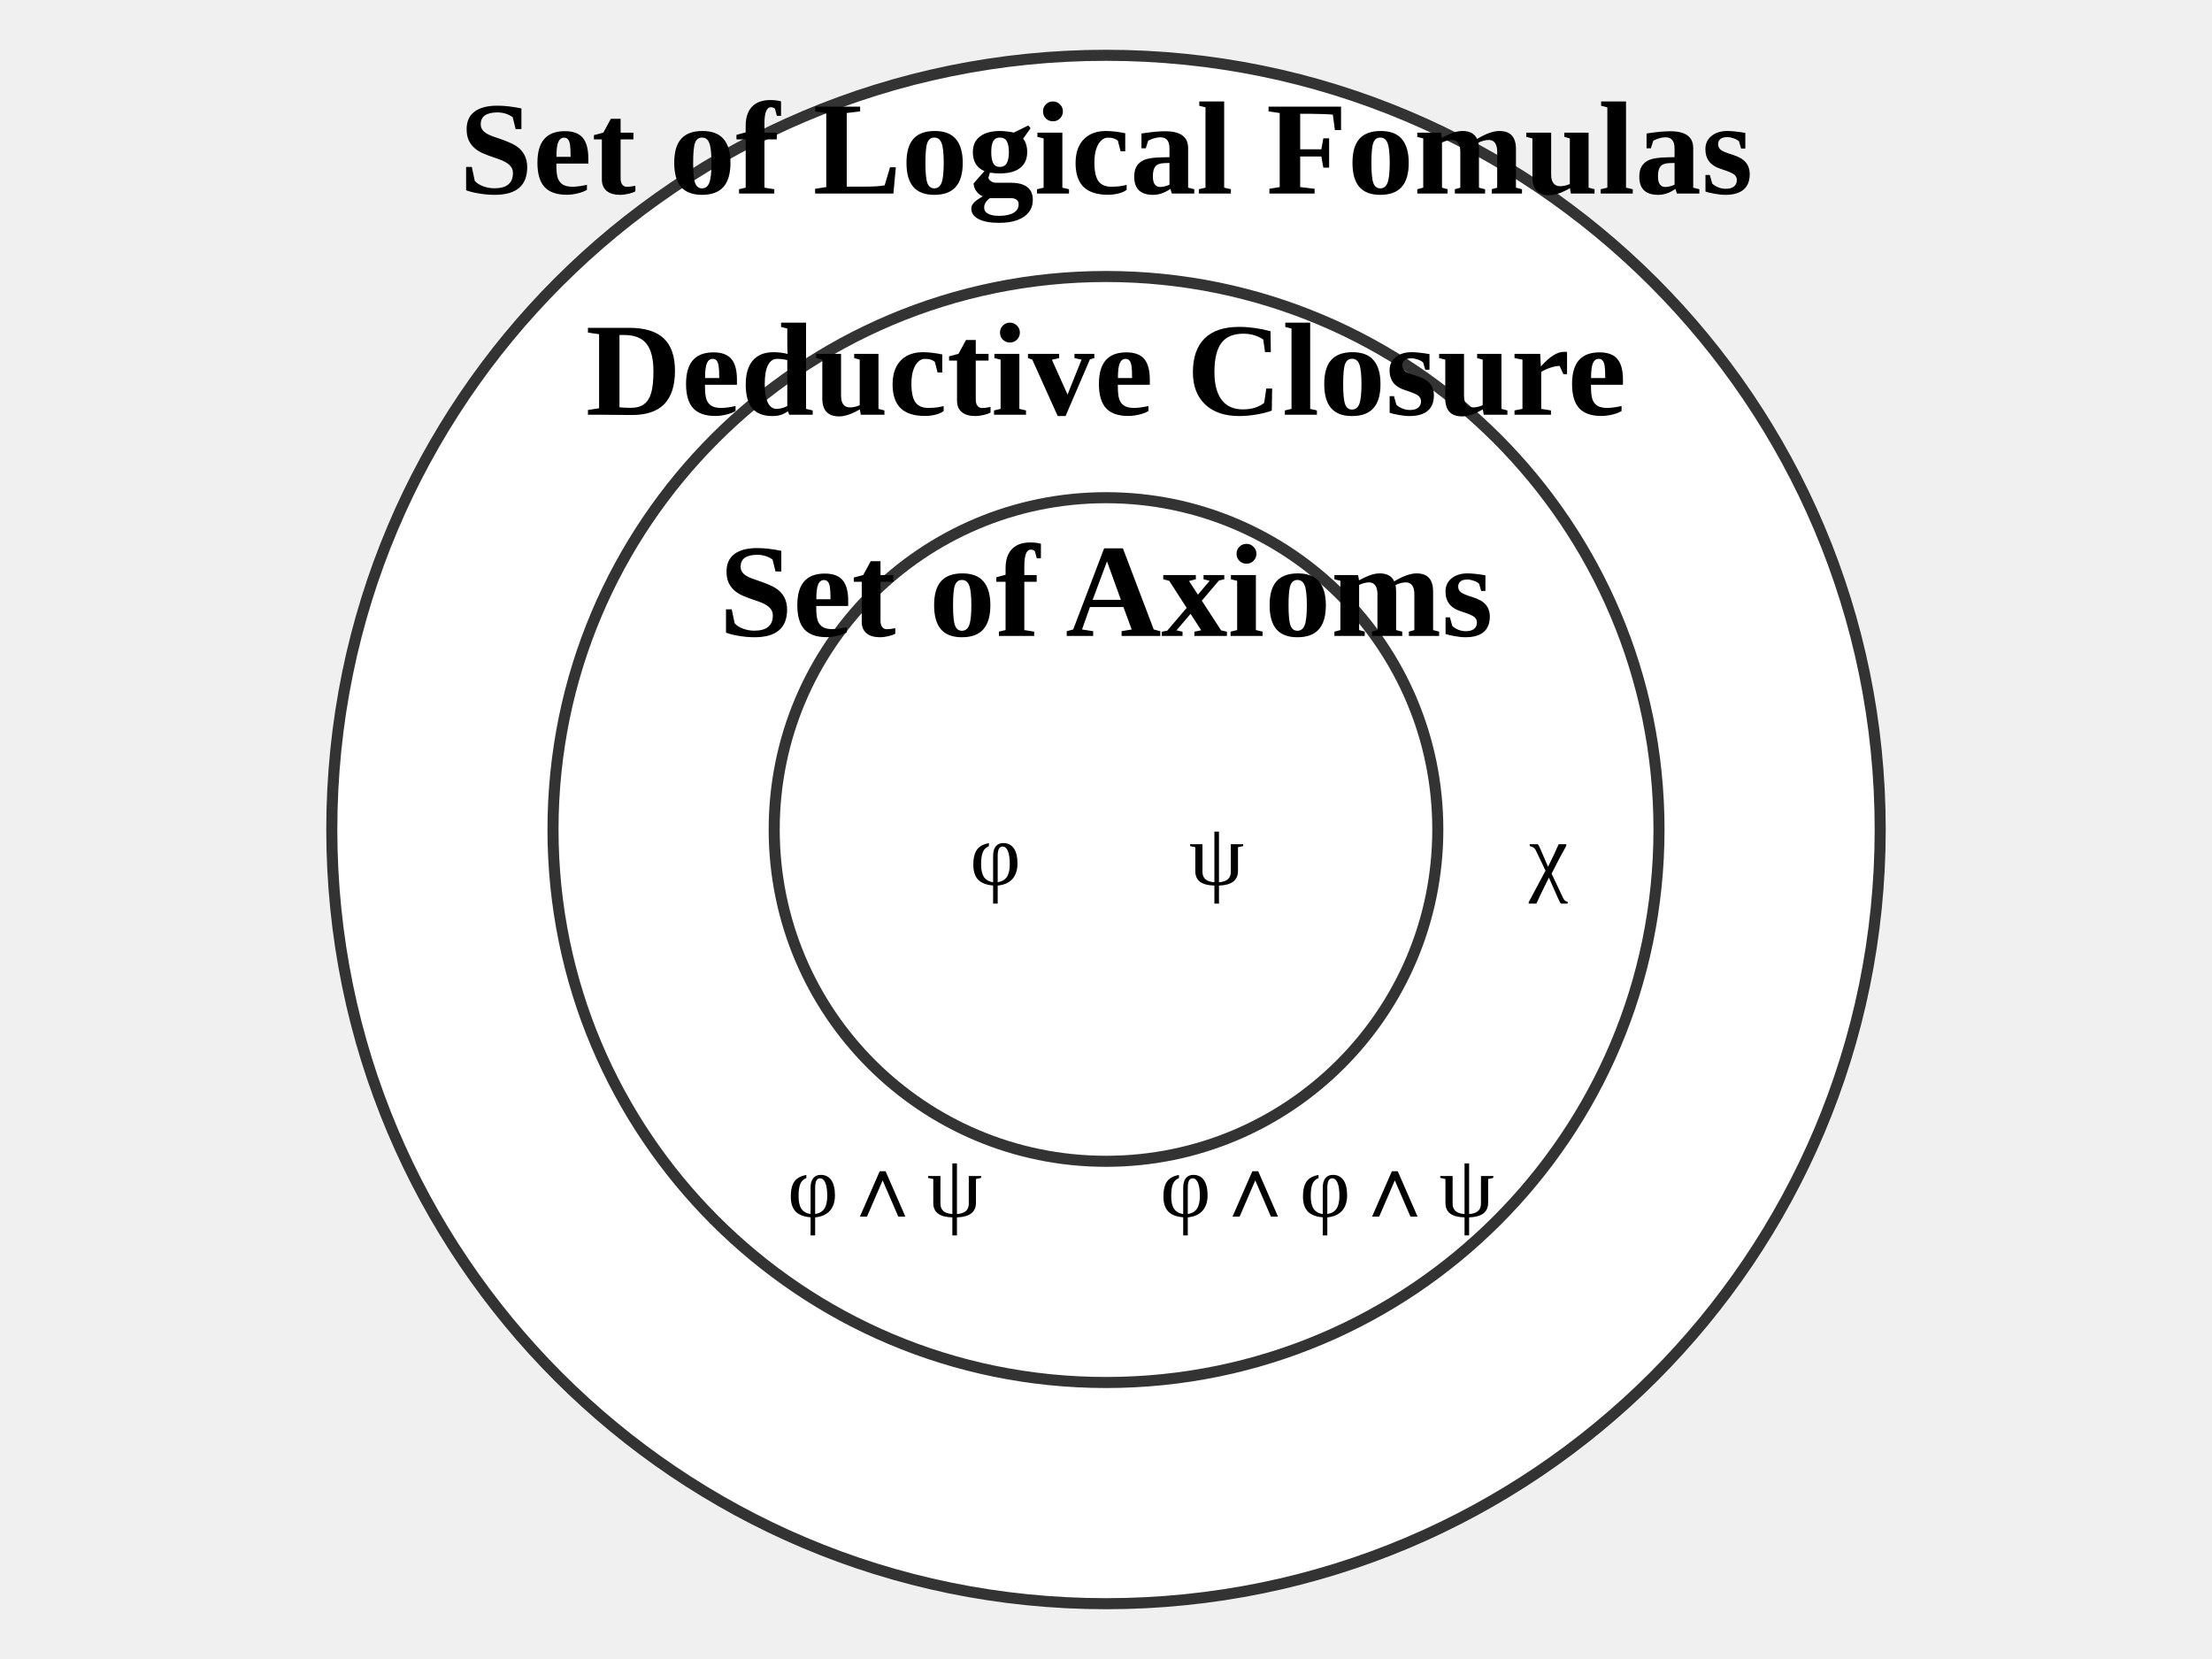
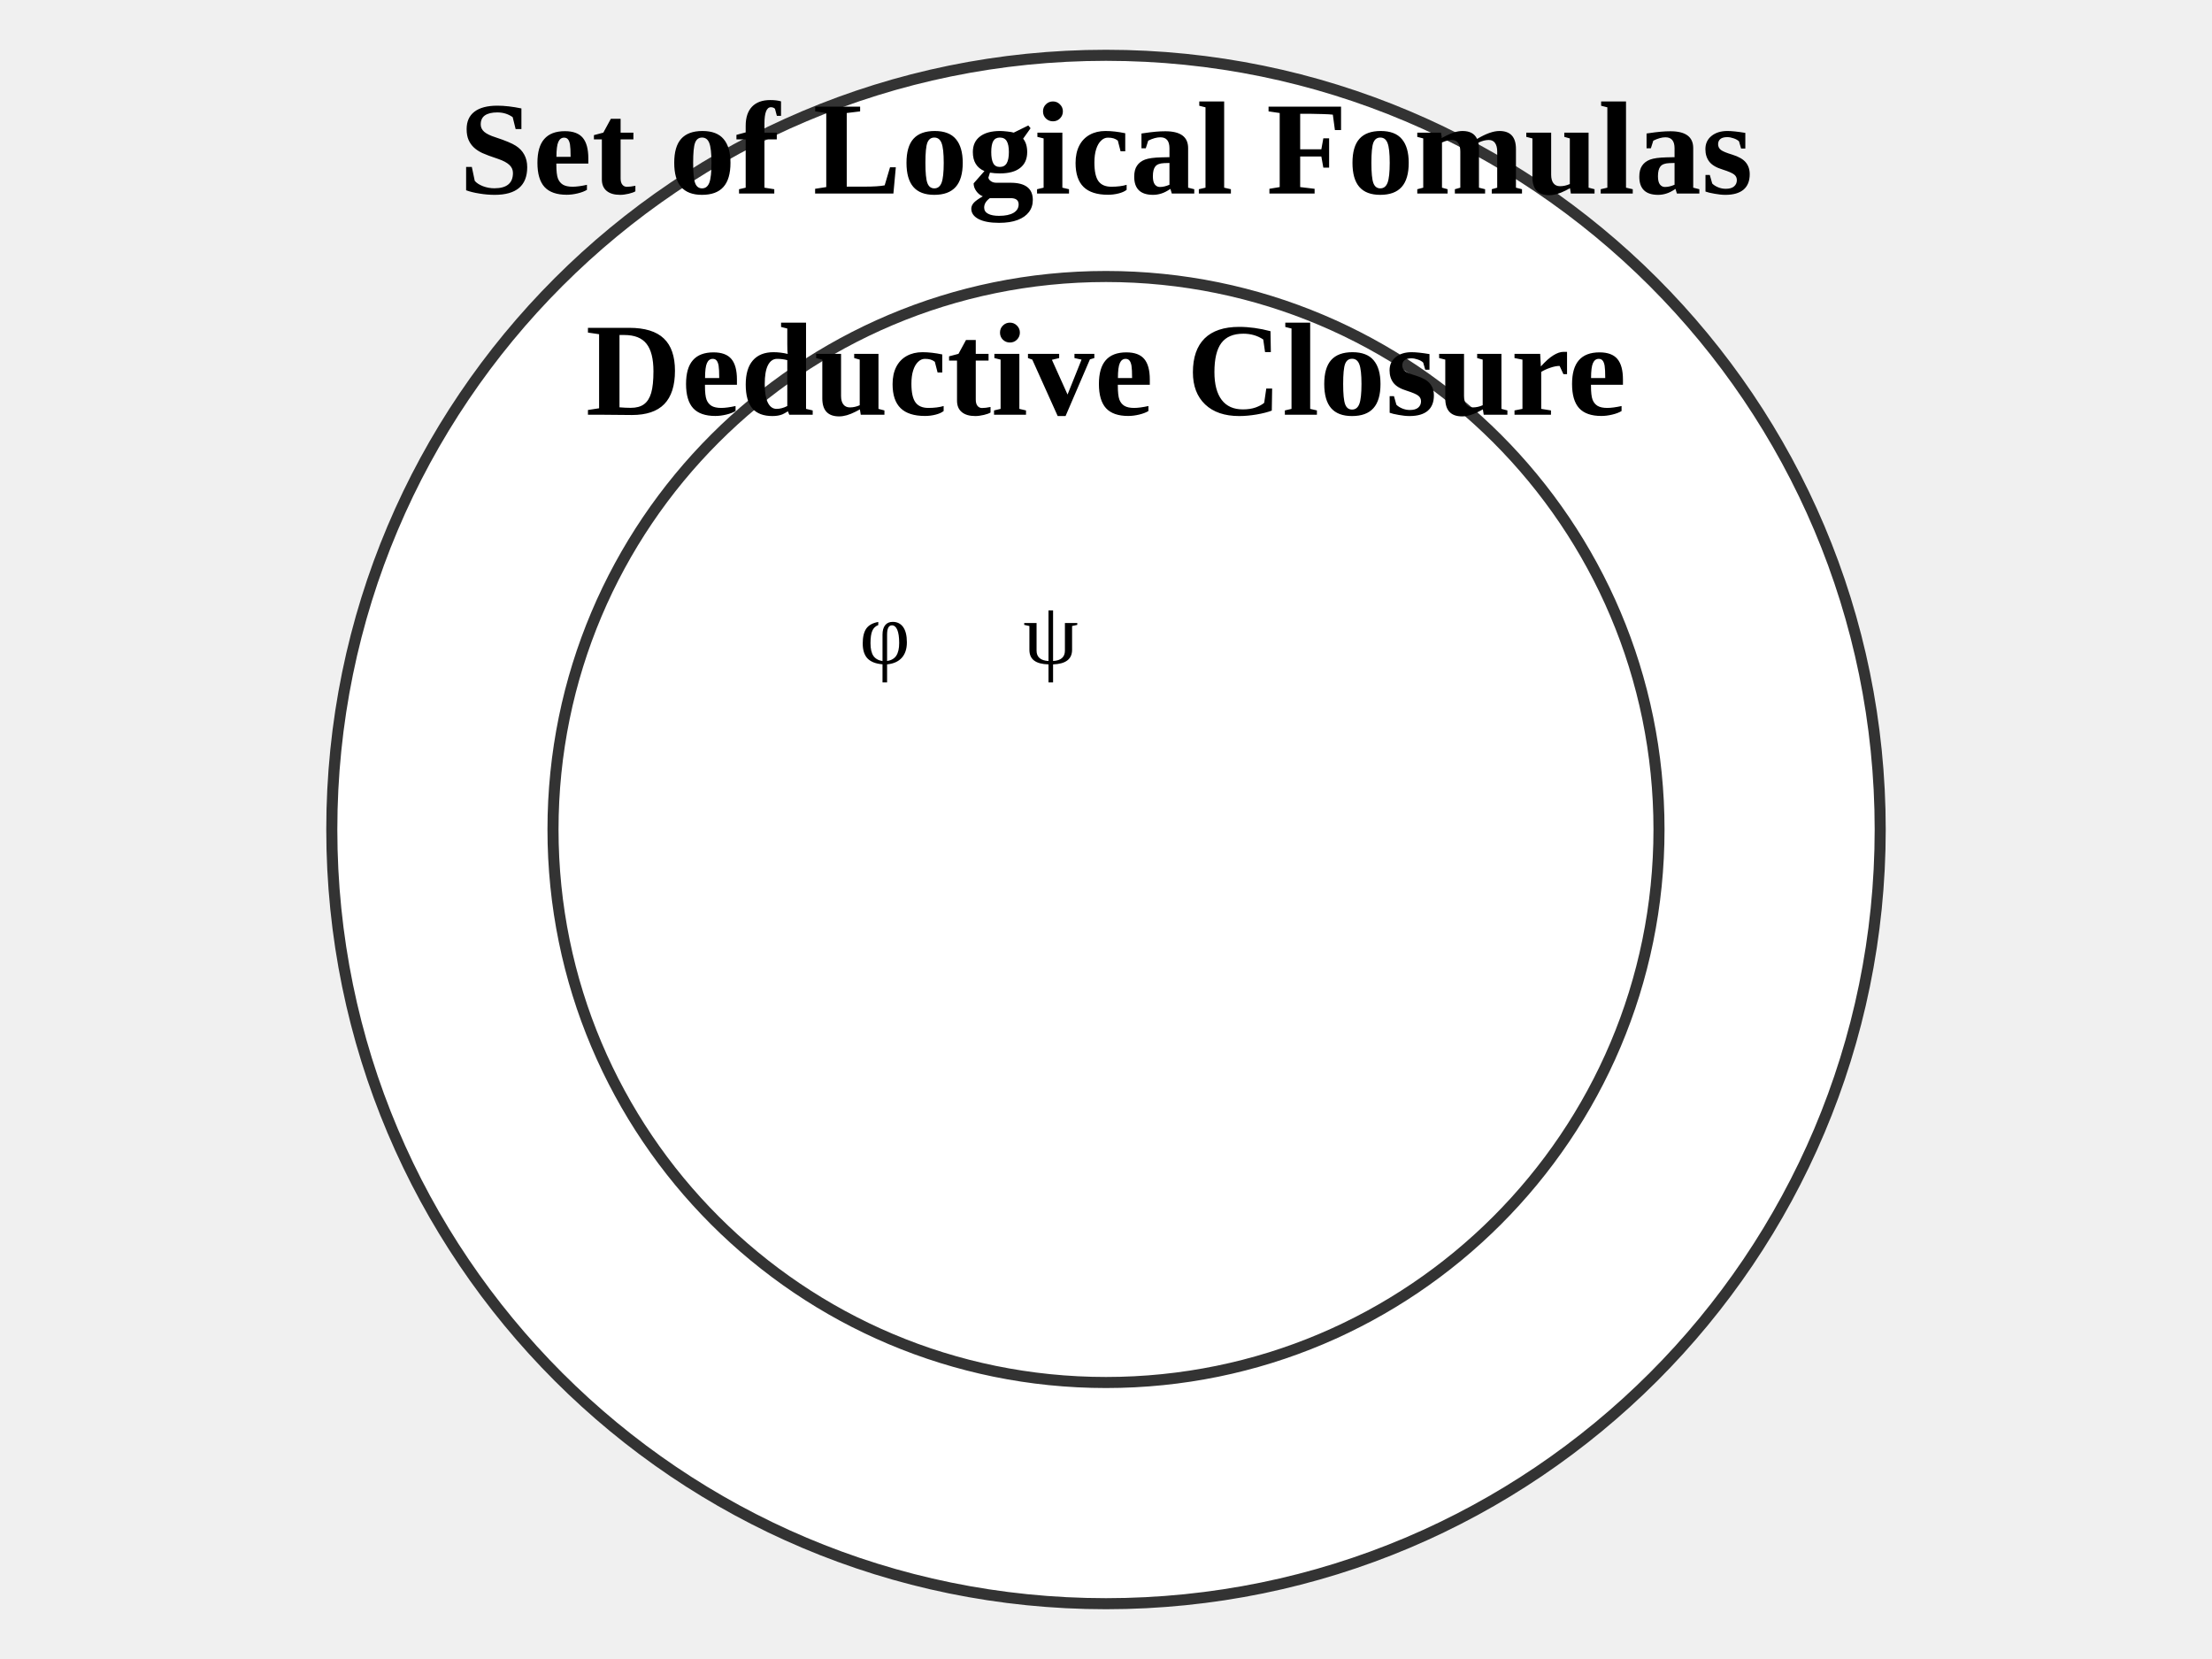
<svg xmlns="http://www.w3.org/2000/svg" viewBox="0 0 400 300">
  <circle cx="200" cy="150" r="140" fill="#fff" stroke="#333" stroke-width="2" />
  <text x="200" y="35" font-size="24" text-anchor="middle" font-weight="bold">Set of Logical Fomulas</text>
  <circle cx="200" cy="150" r="100" fill="#fff" stroke="#333" stroke-width="2" />
  <text x="200" y="75" font-size="24" text-anchor="middle" font-weight="bold">Deductive Closure</text>
-   <text x="160" y="220" font-size="16" text-anchor="middle">φ∧ψ</text>
-   <text x="240" y="220" font-size="16" text-anchor="middle">φ∧φ∧ψ</text>
-   <text x="280" y="160" font-size="16" text-anchor="middle">χ</text>
-   <circle cx="200" cy="150" r="60" fill="#fff" stroke="#333" stroke-width="2" />
-   <text x="200" y="115" font-size="24" text-anchor="middle" font-weight="bold">Set of Axioms</text>
-   <text x="180" y="160" font-size="16" text-anchor="middle">φ</text>
-   <text x="220" y="160" font-size="16" text-anchor="middle">ψ</text>
+   <text x="160" y="120" font-size="16" text-anchor="middle">φ</text>
+   <text x="190" y="120" font-size="16" text-anchor="middle">ψ</text>
</svg>
